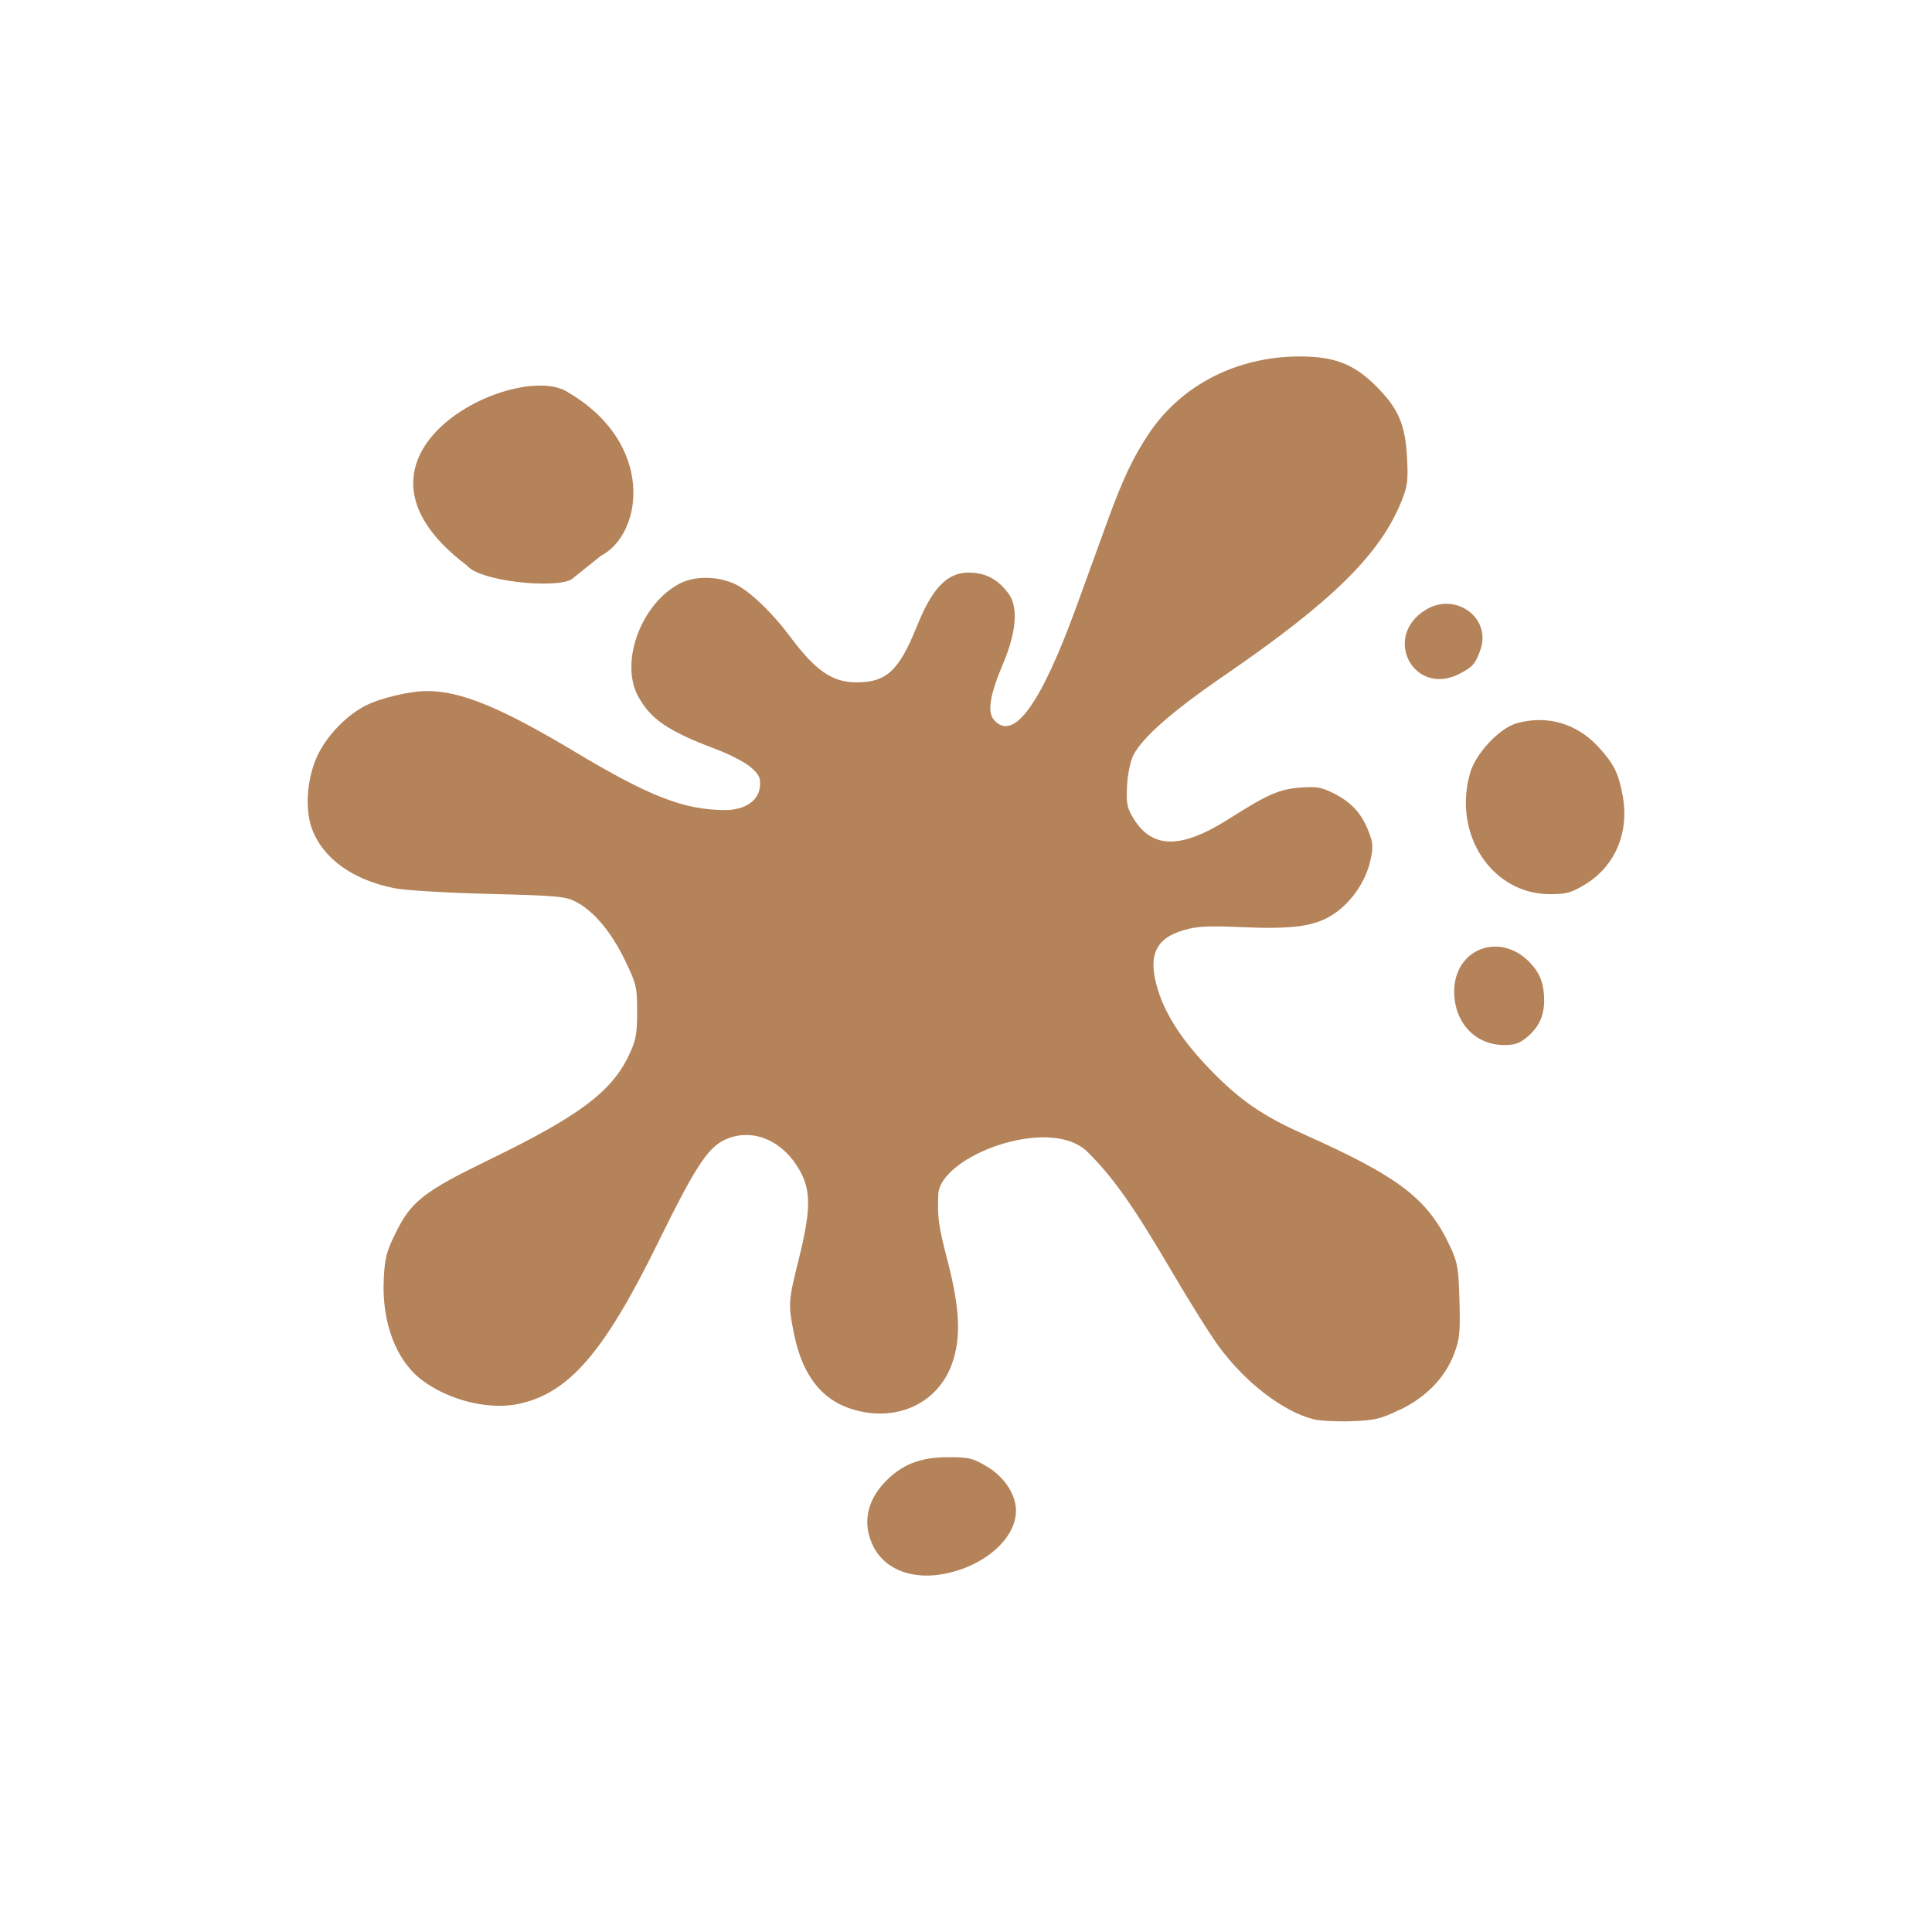
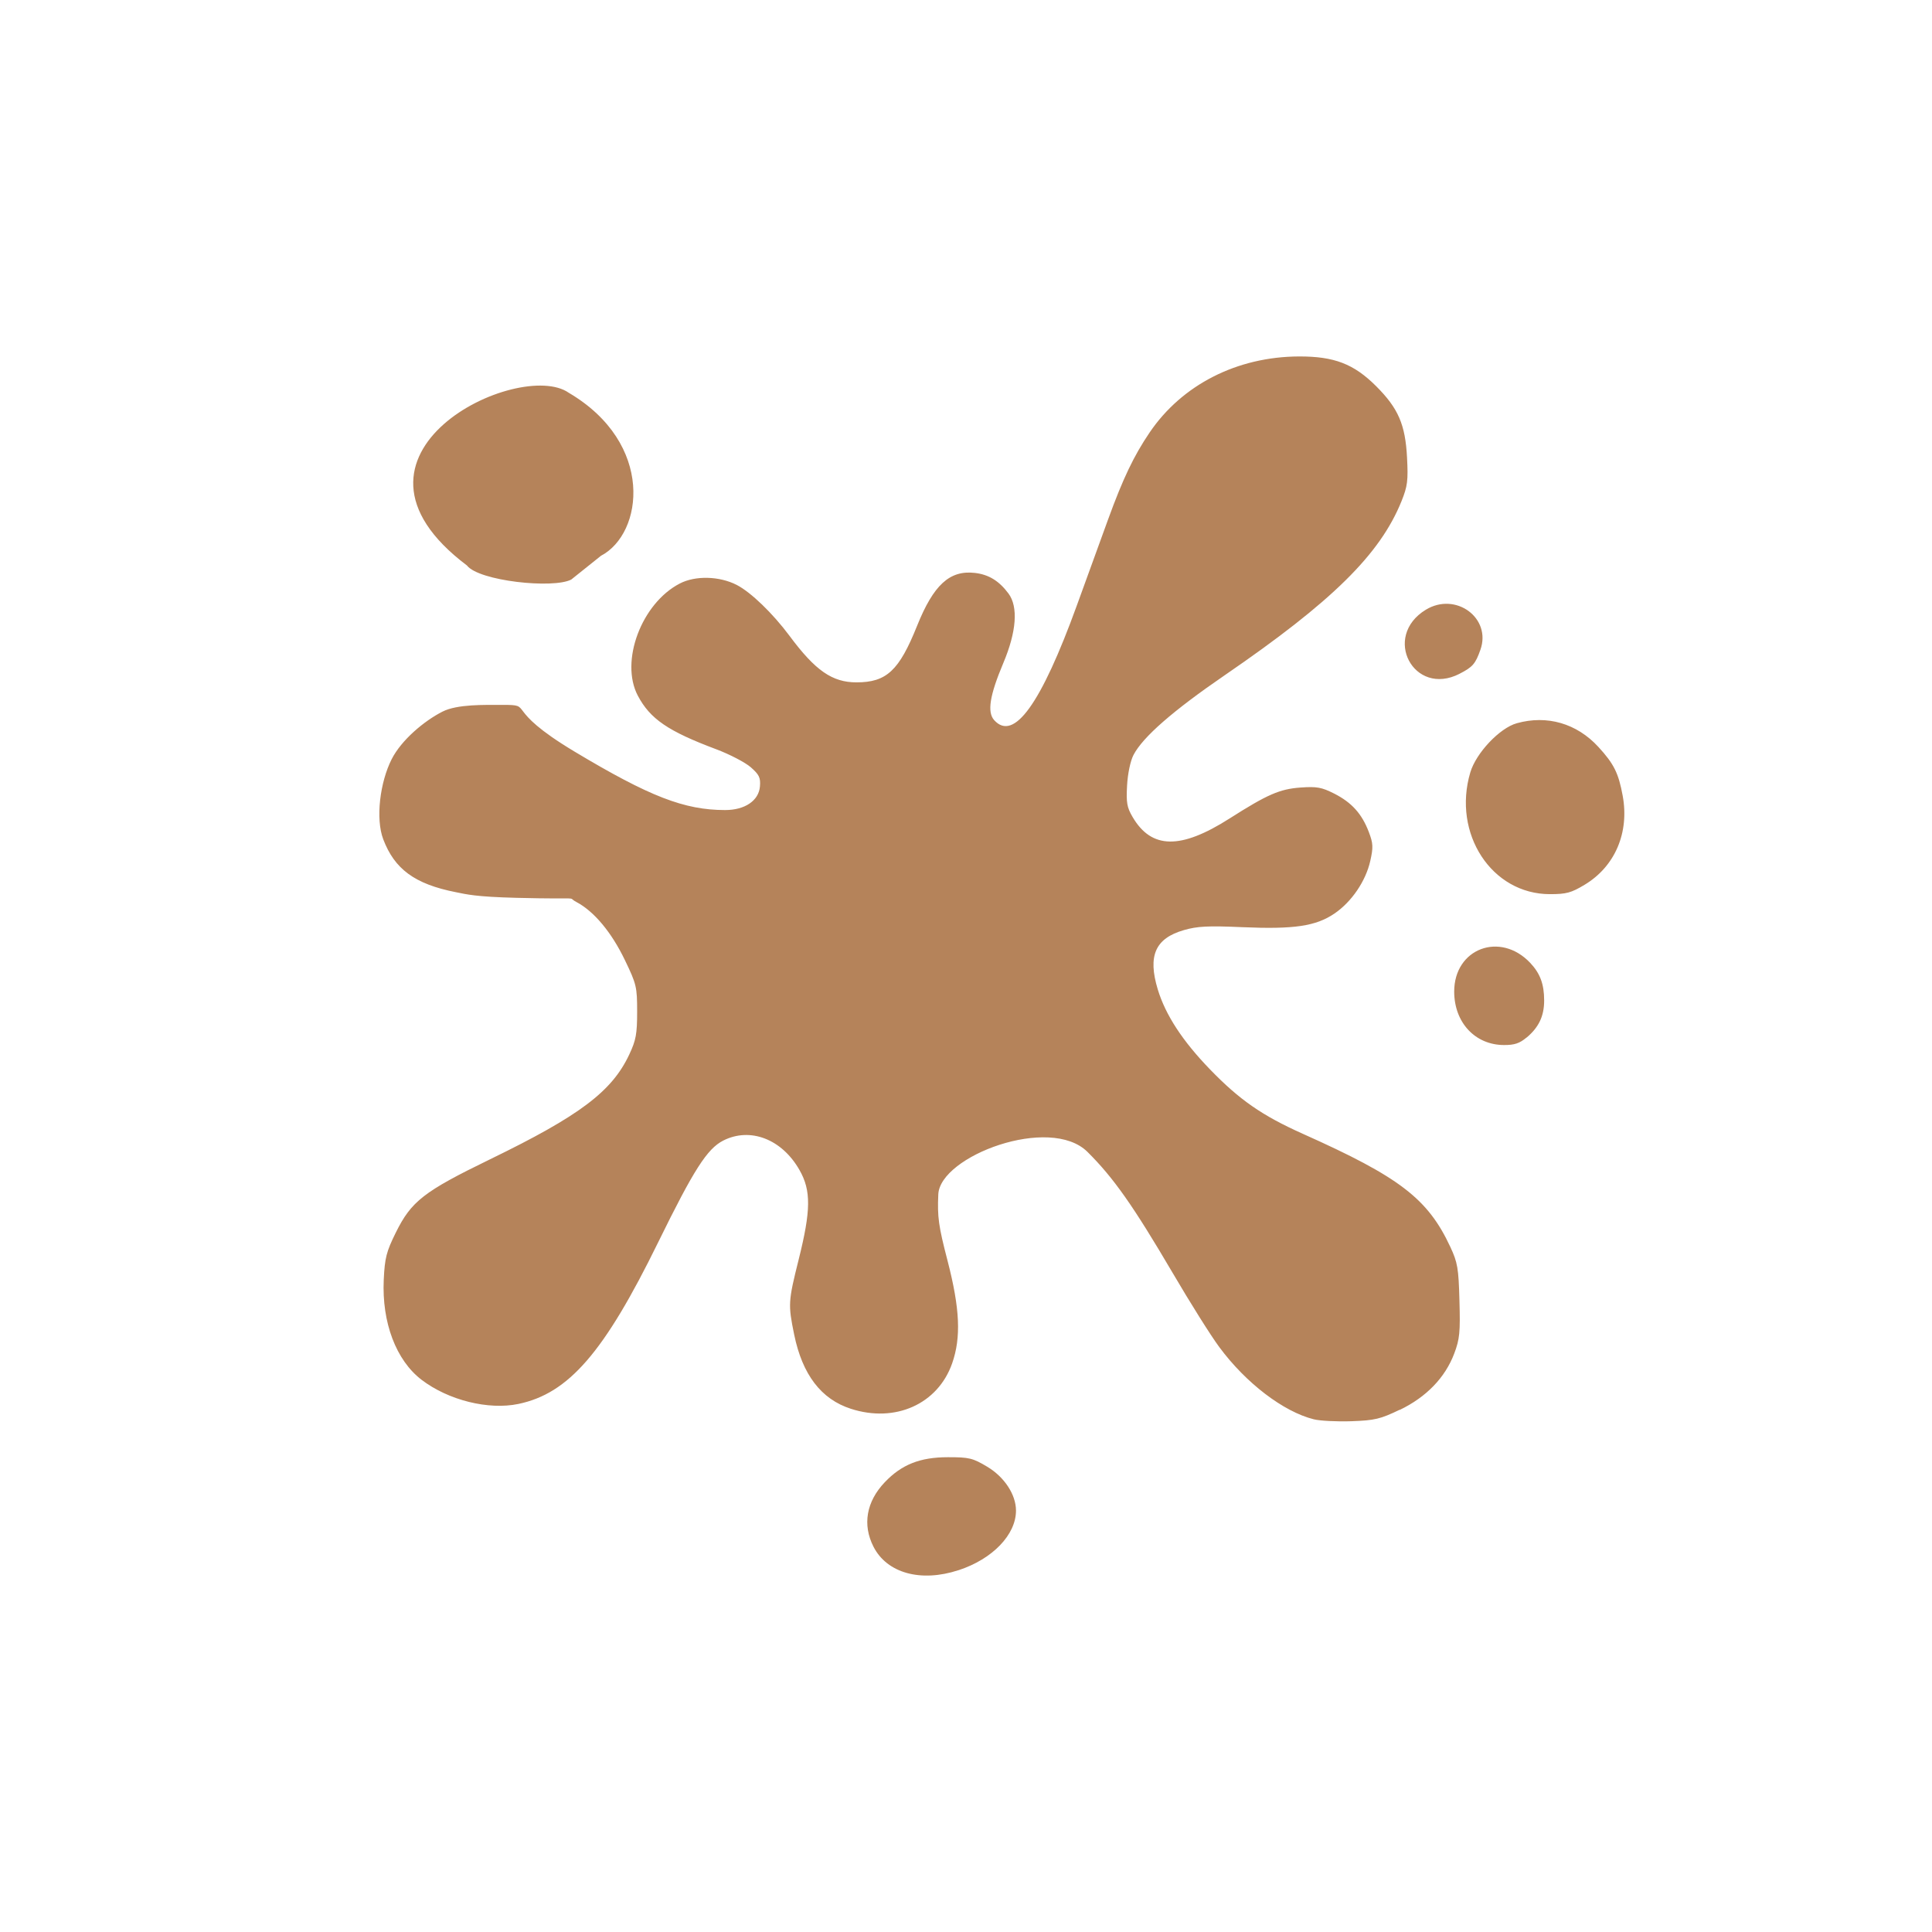
<svg xmlns="http://www.w3.org/2000/svg" viewBox="0 0 32 32" version="1.1" id="svg1">
  <defs id="defs1">
    </defs>
-   <path d="m 23.183,23.35 c -0.322,0.155 -0.413,0.176 -0.8,0.19 -0.24,0.008 -0.521,-0.006 -0.623,-0.032 -0.503,-0.126 -1.124,-0.6 -1.564,-1.195 -0.136,-0.182 -0.486,-0.739 -0.778,-1.238 -0.647,-1.101 -0.974,-1.567 -1.405,-1.995 -0.62,-0.618 -2.445,0.067 -2.472,0.704 -0.016,0.377 0.003,0.518 0.153,1.096 0.206,0.795 0.227,1.273 0.076,1.703 -0.237,0.673 -0.941,0.989 -1.677,0.751 -0.492,-0.159 -0.803,-0.565 -0.939,-1.229 -0.102,-0.498 -0.099,-0.549 0.074,-1.241 0.204,-0.815 0.208,-1.145 0.015,-1.483 -0.291,-0.514 -0.817,-0.717 -1.265,-0.489 -0.266,0.136 -0.488,0.484 -1.077,1.685 -0.893,1.823 -1.481,2.503 -2.316,2.677 -0.497,0.103 -1.158,-0.062 -1.601,-0.399 C 6.56,22.532 6.323,21.904 6.356,21.197 c 0.017,-0.363 0.044,-0.466 0.199,-0.78 0.258,-0.522 0.463,-0.681 1.561,-1.215 1.486,-0.722 2.02,-1.124 2.307,-1.737 0.111,-0.236 0.13,-0.339 0.13,-0.709 0,-0.409 -0.011,-0.455 -0.201,-0.85 C 10.129,15.442 9.839,15.095 9.546,14.94 9.367,14.846 9.249,14.835 8.102,14.806 7.414,14.789 6.711,14.747 6.539,14.713 5.85,14.577 5.357,14.226 5.171,13.738 5.04,13.395 5.085,12.855 5.277,12.477 5.439,12.158 5.749,11.844 6.052,11.689 6.3,11.562 6.786,11.446 7.073,11.446 c 0.558,-0.001 1.224,0.272 2.447,1.005 1.24,0.743 1.816,0.966 2.491,0.966 0.327,0 0.557,-0.156 0.576,-0.391 0.012,-0.145 -0.012,-0.195 -0.152,-0.318 -0.092,-0.08 -0.347,-0.213 -0.567,-0.296 -0.804,-0.301 -1.1,-0.504 -1.304,-0.89 -0.299,-0.568 0.061,-1.53 0.697,-1.858 0.258,-0.133 0.654,-0.123 0.941,0.024 0.235,0.121 0.598,0.471 0.876,0.845 0.427,0.575 0.707,0.769 1.108,0.769 0.498,0 0.706,-0.194 1.004,-0.937 0.272,-0.677 0.539,-0.923 0.954,-0.876 0.231,0.026 0.403,0.131 0.56,0.342 0.163,0.219 0.133,0.633 -0.086,1.151 -0.226,0.536 -0.27,0.814 -0.151,0.946 0.325,0.36 0.775,-0.265 1.369,-1.9 0.163,-0.449 0.395,-1.087 0.515,-1.418 0.249,-0.685 0.429,-1.061 0.69,-1.446 0.537,-0.792 1.449,-1.256 2.473,-1.26 0.585,-0.002 0.909,0.123 1.279,0.492 0.367,0.367 0.484,0.636 0.512,1.184 0.02,0.381 0.008,0.473 -0.092,0.722 -0.356,0.881 -1.149,1.662 -2.925,2.88 -0.862,0.591 -1.36,1.026 -1.514,1.323 -0.051,0.099 -0.095,0.307 -0.106,0.504 -0.016,0.286 -0.002,0.365 0.092,0.524 0.313,0.533 0.795,0.54 1.605,0.024 0.627,-0.399 0.83,-0.488 1.176,-0.513 0.27,-0.019 0.349,-0.005 0.559,0.101 0.288,0.147 0.456,0.332 0.571,0.633 0.073,0.191 0.076,0.255 0.025,0.482 -0.075,0.334 -0.309,0.678 -0.593,0.871 -0.309,0.21 -0.67,0.263 -1.526,0.226 -0.572,-0.025 -0.746,-0.016 -0.97,0.049 -0.473,0.137 -0.599,0.425 -0.431,0.981 0.129,0.425 0.411,0.856 0.867,1.327 0.489,0.505 0.863,0.764 1.535,1.065 1.607,0.718 2.072,1.075 2.445,1.876 0.119,0.256 0.136,0.352 0.15,0.888 0.015,0.523 0.004,0.636 -0.086,0.875 -0.15,0.399 -0.463,0.723 -0.904,0.935 z m 3.064,-8.696 c -0.223,0.134 -0.303,0.156 -0.576,0.156 -0.964,0 -1.619,-1.002 -1.318,-2.017 0.096,-0.322 0.486,-0.735 0.77,-0.814 0.502,-0.14 0.993,0.003 1.35,0.391 0.259,0.282 0.335,0.435 0.404,0.811 0.112,0.61 -0.127,1.17 -0.63,1.473 z M 15.876,26.007 c -0.624,0.205 -1.184,0.05 -1.408,-0.388 -0.186,-0.364 -0.119,-0.748 0.187,-1.069 0.279,-0.293 0.585,-0.414 1.045,-0.414 0.351,-4.8e-4 0.411,0.014 0.649,0.156 0.286,0.17 0.479,0.463 0.479,0.728 0,0.399 -0.387,0.802 -0.95,0.987 z M 9.462,9.599 C 9.163,9.755 7.932,9.624 7.734,9.366 5.275,7.515 8.605,5.932 9.421,6.506 10.847,7.346 10.657,8.838 9.953,9.206 Z m 15.823,7.585 c -0.115,0.097 -0.201,0.126 -0.374,0.125 -0.479,-0.001 -0.825,-0.374 -0.825,-0.886 4.78e-4,-0.713 0.762,-1 1.259,-0.475 0.165,0.175 0.231,0.353 0.231,0.623 0,0.258 -0.088,0.444 -0.29,0.614 z m -1.11,-6.024 c -0.76,0.388 -1.289,-0.616 -0.559,-1.061 0.495,-0.301 1.091,0.137 0.904,0.664 -0.082,0.233 -0.129,0.286 -0.346,0.397 z" style="fill:#b5835a;fill-opacity:1;stroke:none;stroke-width:1;stroke-opacity:1" id="path1" />
+   <path d="m 23.183,23.35 c -0.322,0.155 -0.413,0.176 -0.8,0.19 -0.24,0.008 -0.521,-0.006 -0.623,-0.032 -0.503,-0.126 -1.124,-0.6 -1.564,-1.195 -0.136,-0.182 -0.486,-0.739 -0.778,-1.238 -0.647,-1.101 -0.974,-1.567 -1.405,-1.995 -0.62,-0.618 -2.445,0.067 -2.472,0.704 -0.016,0.377 0.003,0.518 0.153,1.096 0.206,0.795 0.227,1.273 0.076,1.703 -0.237,0.673 -0.941,0.989 -1.677,0.751 -0.492,-0.159 -0.803,-0.565 -0.939,-1.229 -0.102,-0.498 -0.099,-0.549 0.074,-1.241 0.204,-0.815 0.208,-1.145 0.015,-1.483 -0.291,-0.514 -0.817,-0.717 -1.265,-0.489 -0.266,0.136 -0.488,0.484 -1.077,1.685 -0.893,1.823 -1.481,2.503 -2.316,2.677 -0.497,0.103 -1.158,-0.062 -1.601,-0.399 C 6.56,22.532 6.323,21.904 6.356,21.197 c 0.017,-0.363 0.044,-0.466 0.199,-0.78 0.258,-0.522 0.463,-0.681 1.561,-1.215 1.486,-0.722 2.02,-1.124 2.307,-1.737 0.111,-0.236 0.13,-0.339 0.13,-0.709 0,-0.409 -0.011,-0.455 -0.201,-0.85 -0.223,-0.465 -0.513,-0.812 -0.807,-0.967 -0.178,-0.094 0.161,-0.039 -0.986,-0.068 -0.687,-0.017 -0.835,-0.059 -1.006,-0.093 C 6.863,14.643 6.534,14.39 6.348,13.902 6.217,13.558 6.295,12.953 6.487,12.575 6.649,12.256 7.024,11.942 7.328,11.787 c 0.248,-0.126 0.701,-0.111 0.987,-0.112 0.558,-0.001 -0.019,0.043 1.205,0.776 1.24,0.743 1.816,0.966 2.491,0.966 0.327,0 0.557,-0.156 0.576,-0.391 0.012,-0.145 -0.012,-0.195 -0.152,-0.318 -0.092,-0.08 -0.347,-0.213 -0.567,-0.296 -0.804,-0.301 -1.1,-0.504 -1.304,-0.89 -0.299,-0.568 0.061,-1.53 0.697,-1.858 0.258,-0.133 0.654,-0.123 0.941,0.024 0.235,0.121 0.598,0.471 0.876,0.845 0.427,0.575 0.707,0.769 1.108,0.769 0.498,0 0.706,-0.194 1.004,-0.937 0.272,-0.677 0.539,-0.923 0.954,-0.876 0.231,0.026 0.403,0.131 0.56,0.342 0.163,0.219 0.133,0.633 -0.086,1.151 -0.226,0.536 -0.27,0.814 -0.151,0.946 0.325,0.36 0.775,-0.265 1.369,-1.9 0.163,-0.449 0.395,-1.087 0.515,-1.418 0.249,-0.685 0.429,-1.061 0.69,-1.446 0.537,-0.792 1.449,-1.256 2.473,-1.26 0.585,-0.002 0.909,0.123 1.279,0.492 0.367,0.367 0.484,0.636 0.512,1.184 0.02,0.381 0.008,0.473 -0.092,0.722 -0.356,0.881 -1.149,1.662 -2.925,2.88 -0.862,0.591 -1.36,1.026 -1.514,1.323 -0.051,0.099 -0.095,0.307 -0.106,0.504 -0.016,0.286 -0.002,0.365 0.092,0.524 0.313,0.533 0.795,0.54 1.605,0.024 0.627,-0.399 0.83,-0.488 1.176,-0.513 0.27,-0.019 0.349,-0.005 0.559,0.101 0.288,0.147 0.456,0.332 0.571,0.633 0.073,0.191 0.076,0.255 0.025,0.482 -0.075,0.334 -0.309,0.678 -0.593,0.871 -0.309,0.21 -0.67,0.263 -1.526,0.226 -0.572,-0.025 -0.746,-0.016 -0.97,0.049 -0.473,0.137 -0.599,0.425 -0.431,0.981 0.129,0.425 0.411,0.856 0.867,1.327 0.489,0.505 0.863,0.764 1.535,1.065 1.607,0.718 2.072,1.075 2.445,1.876 0.119,0.256 0.136,0.352 0.15,0.888 0.015,0.523 0.004,0.636 -0.086,0.875 -0.15,0.399 -0.463,0.723 -0.904,0.935 z m 3.064,-8.696 c -0.223,0.134 -0.303,0.156 -0.576,0.156 -0.964,0 -1.619,-1.002 -1.318,-2.017 0.096,-0.322 0.486,-0.735 0.77,-0.814 0.502,-0.14 0.993,0.003 1.35,0.391 0.259,0.282 0.335,0.435 0.404,0.811 0.112,0.61 -0.127,1.17 -0.63,1.473 z M 15.876,26.007 c -0.624,0.205 -1.184,0.05 -1.408,-0.388 -0.186,-0.364 -0.119,-0.748 0.187,-1.069 0.279,-0.293 0.585,-0.414 1.045,-0.414 0.351,-4.8e-4 0.411,0.014 0.649,0.156 0.286,0.17 0.479,0.463 0.479,0.728 0,0.399 -0.387,0.802 -0.95,0.987 z M 9.462,9.599 C 9.163,9.755 7.932,9.624 7.734,9.366 5.275,7.515 8.605,5.932 9.421,6.506 10.847,7.346 10.657,8.838 9.953,9.206 Z m 15.823,7.585 c -0.115,0.097 -0.201,0.126 -0.374,0.125 -0.479,-0.001 -0.825,-0.374 -0.825,-0.886 4.78e-4,-0.713 0.762,-1 1.259,-0.475 0.165,0.175 0.231,0.353 0.231,0.623 0,0.258 -0.088,0.444 -0.29,0.614 z m -1.11,-6.024 c -0.76,0.388 -1.289,-0.616 -0.559,-1.061 0.495,-0.301 1.091,0.137 0.904,0.664 -0.082,0.233 -0.129,0.286 -0.346,0.397 z" style="fill:#b5835a;fill-opacity:1;stroke:none;stroke-width:1;stroke-opacity:1" id="path1" />
</svg>
